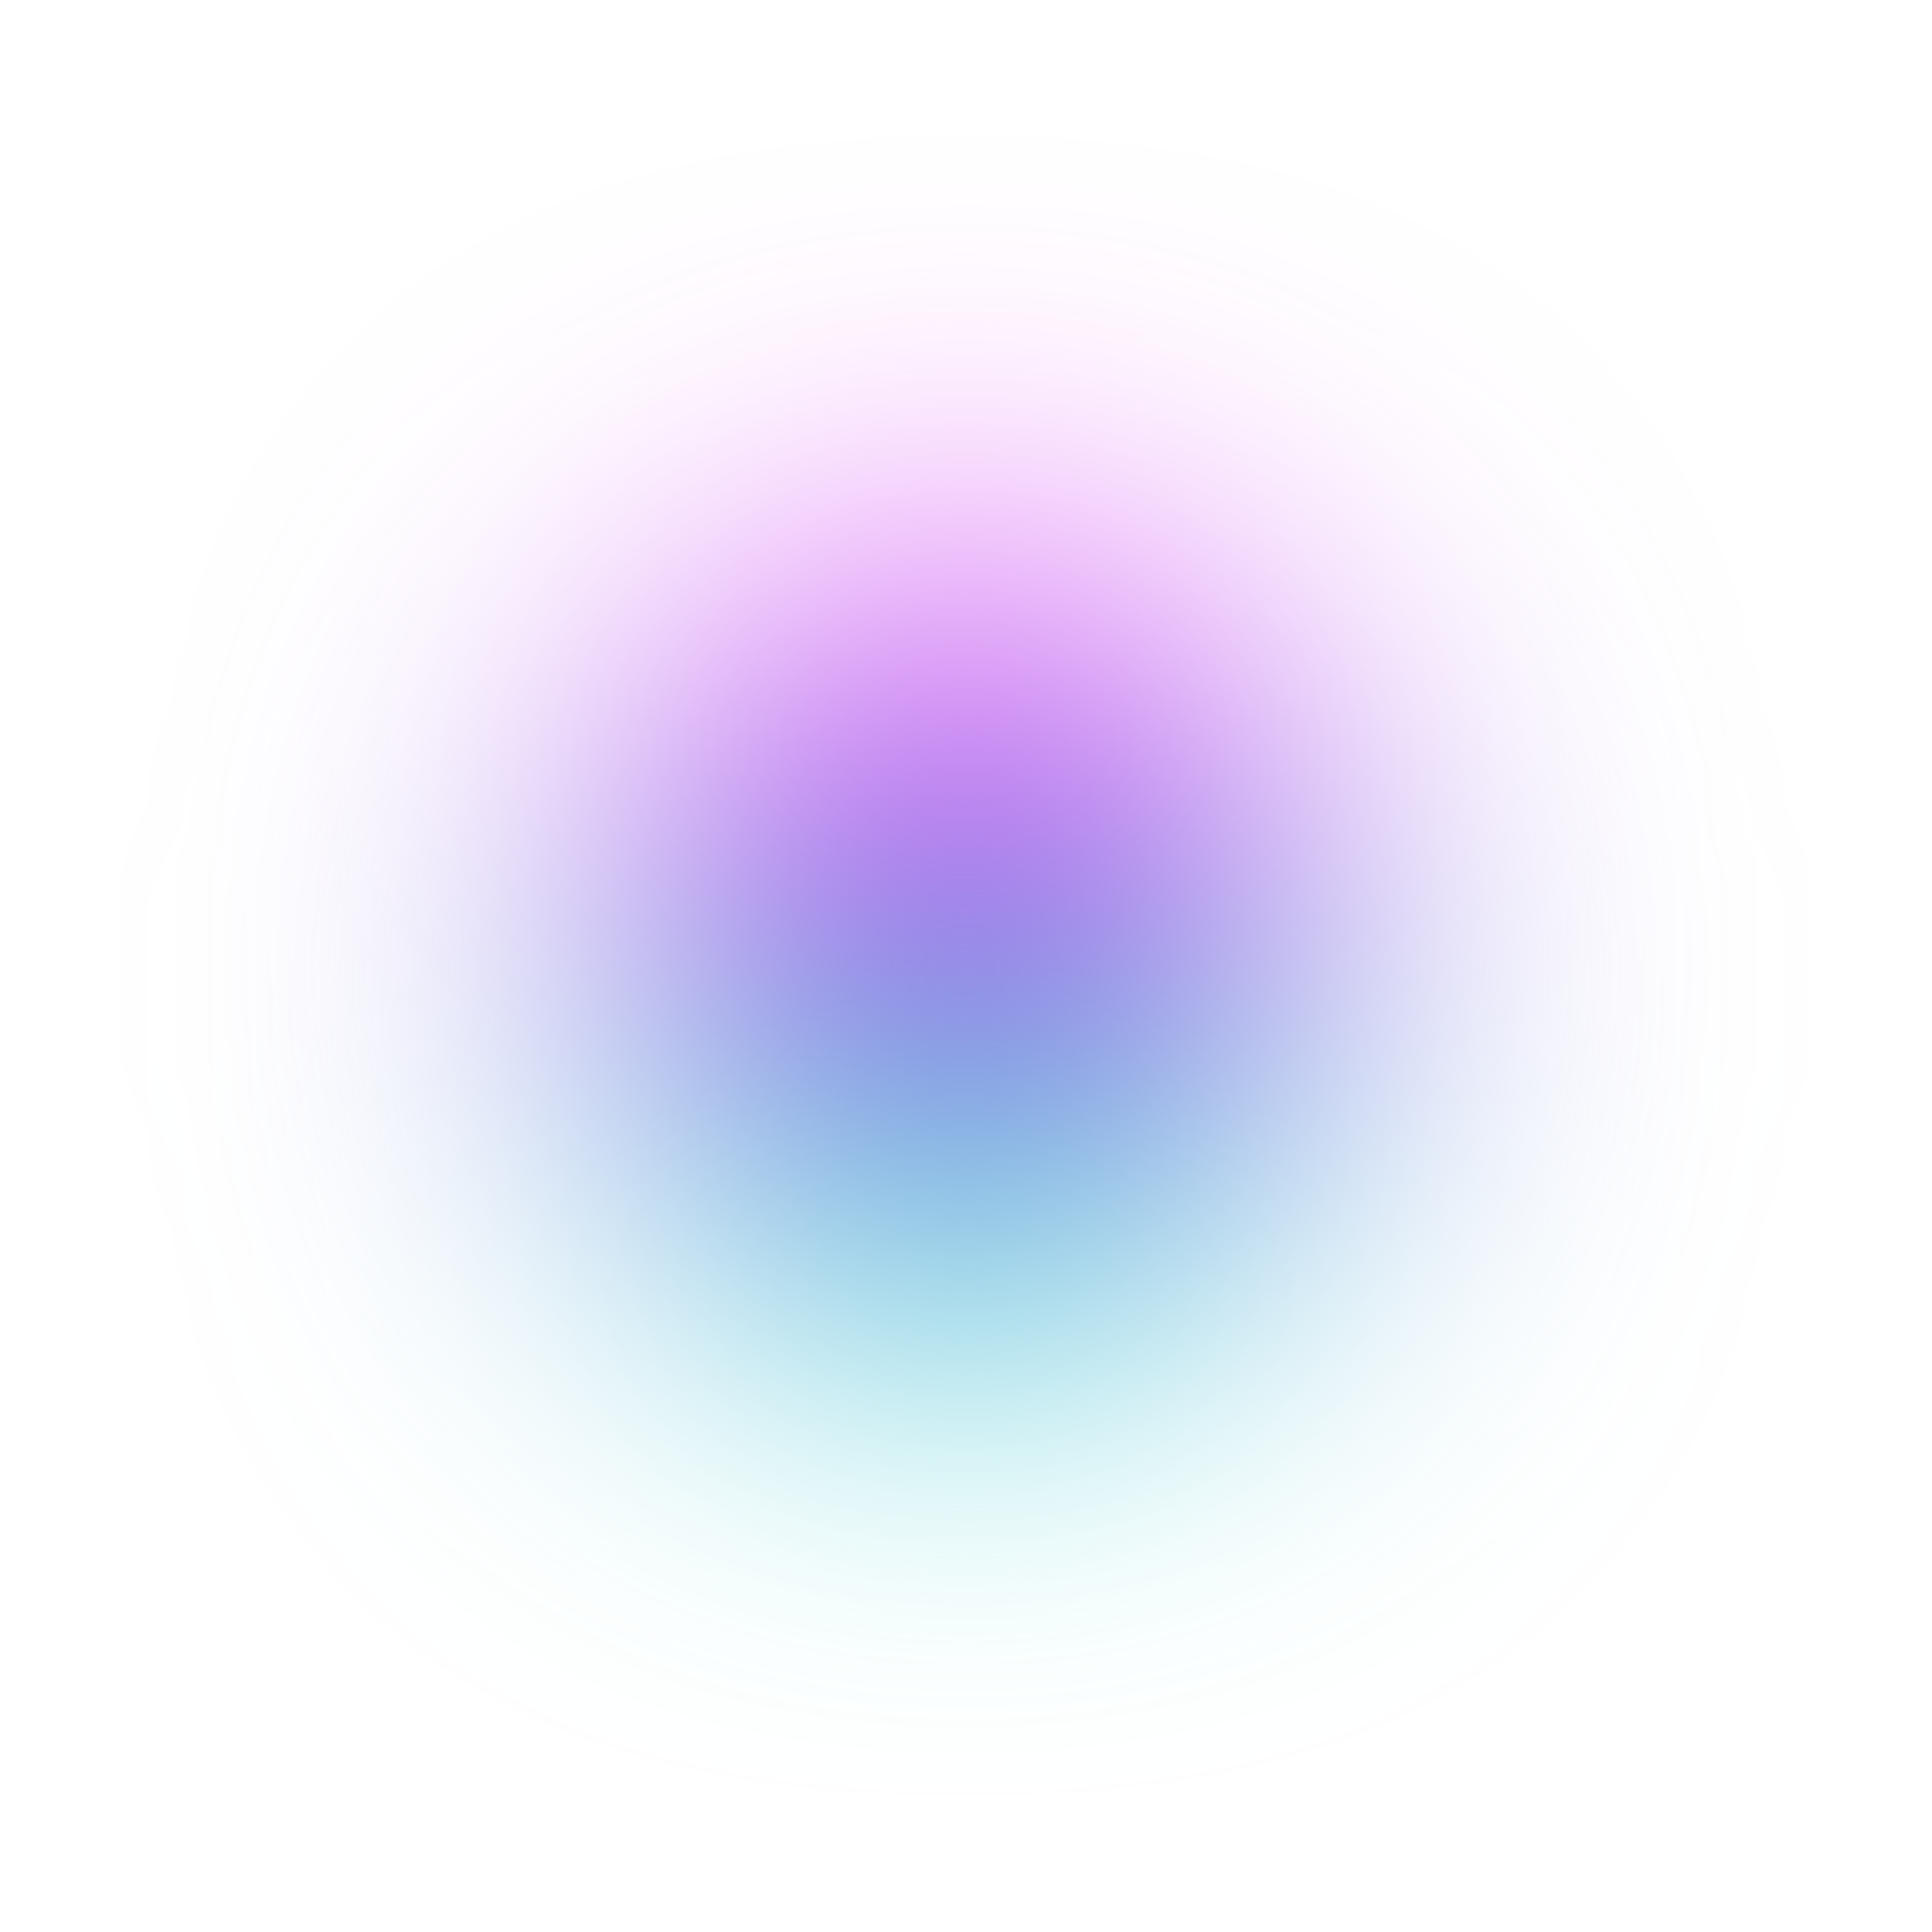
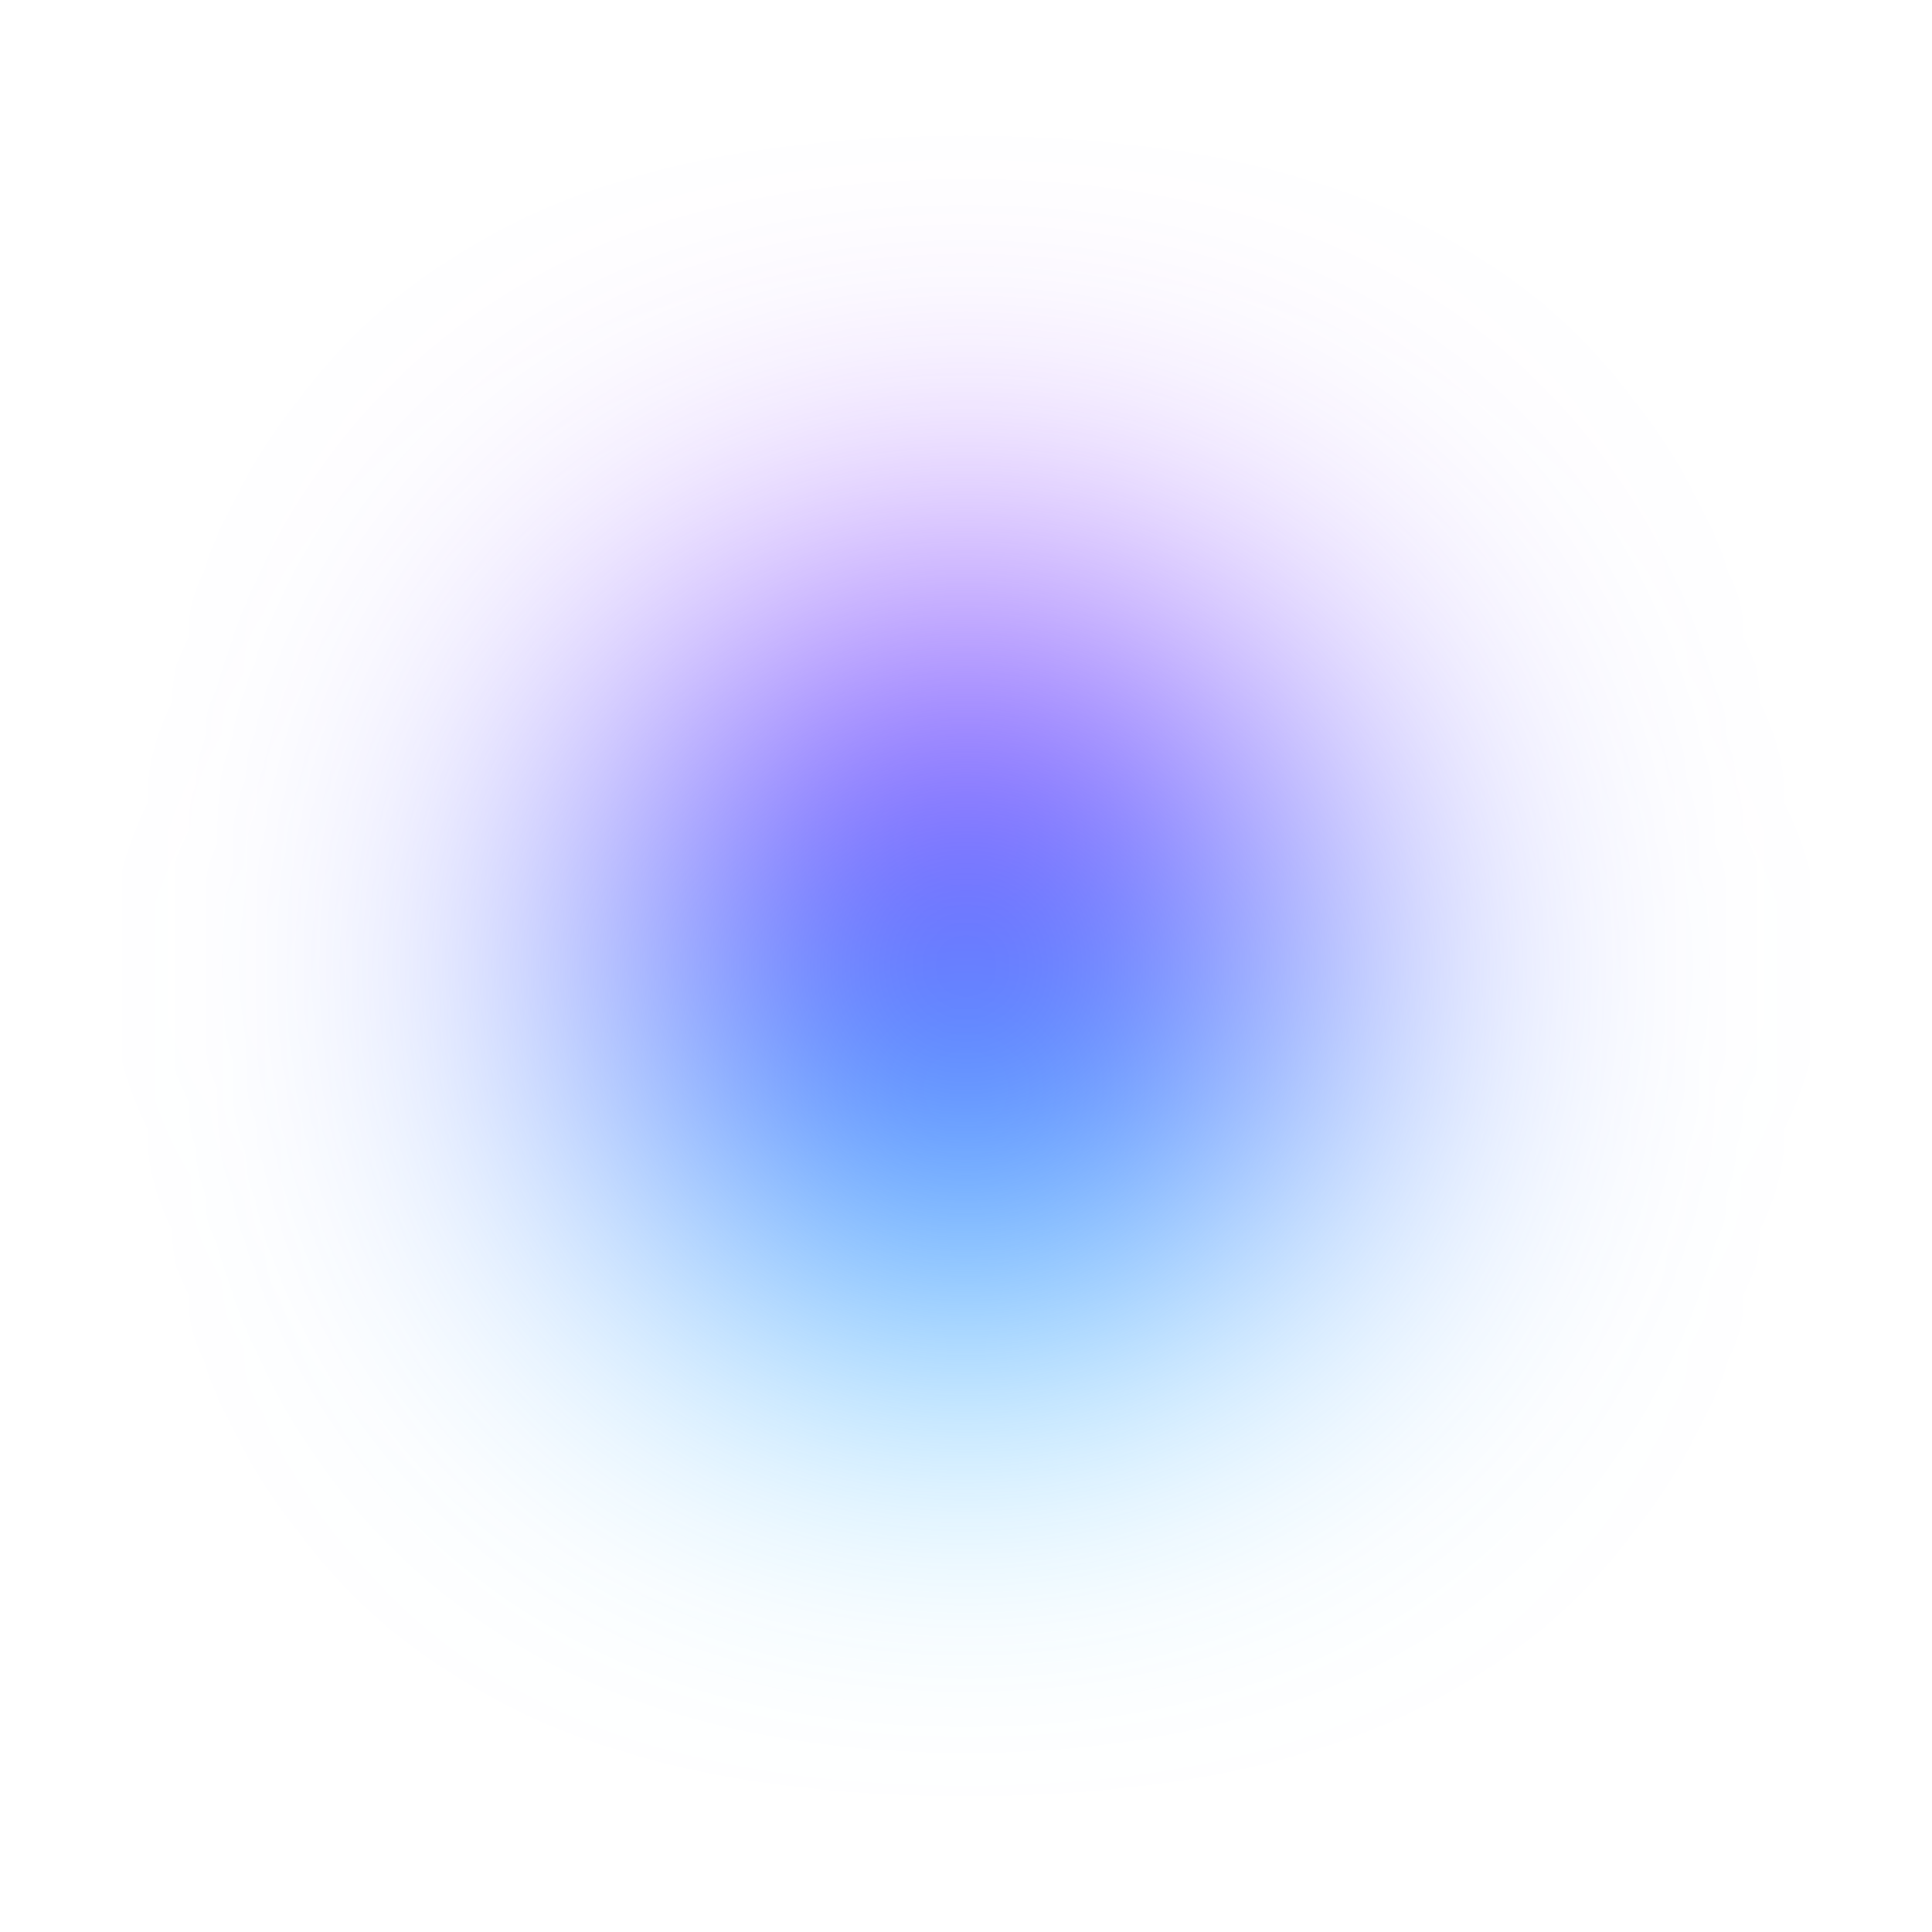
<svg xmlns="http://www.w3.org/2000/svg" width="1986" height="1986" viewBox="0 0 1986 1986" fill="none">
-   <g filter="url(#filter0_f_1_608)">
-     <circle cx="993" cy="993" r="375" fill="url(#paint0_linear_1_608)" />
+   <g filter="url(#filter0_f_1_609)">
+     <circle cx="993" cy="993" r="375" fill="url(#paint0_linear_1_609)" />
  </g>
  <defs>
-     <filter id="filter0_f_1_608" x="0.5" y="0.5" width="1985" height="1985" filterUnits="userSpaceOnUse" color-interpolation-filters="sRGB">
+     <filter id="filter0_f_1_609" x="0.5" y="0.5" width="1985" height="1985" filterUnits="userSpaceOnUse" color-interpolation-filters="sRGB">
      <feFlood flood-opacity="0" result="BackgroundImageFix" />
      <feBlend mode="normal" in="SourceGraphic" in2="BackgroundImageFix" result="shape" />
-       <feGaussianBlur stdDeviation="308.75" result="effect1_foregroundBlur_1_608" />
+       <feGaussianBlur stdDeviation="308.75" result="effect1_foregroundBlur_1_609" />
    </filter>
-     <linearGradient id="paint0_linear_1_608" x1="993" y1="618" x2="993" y2="1368" gradientUnits="userSpaceOnUse">
-       <stop stop-color="#FF00FF" />
-       <stop offset="1" stop-color="#00EEC5" />
+     <linearGradient id="paint0_linear_1_609" x1="993" y1="618" x2="993" y2="1368" gradientUnits="userSpaceOnUse">
+       <stop stop-color="#8F00FF" />
+       <stop offset="1" stop-color="#00C8FF" />
    </linearGradient>
  </defs>
</svg>
